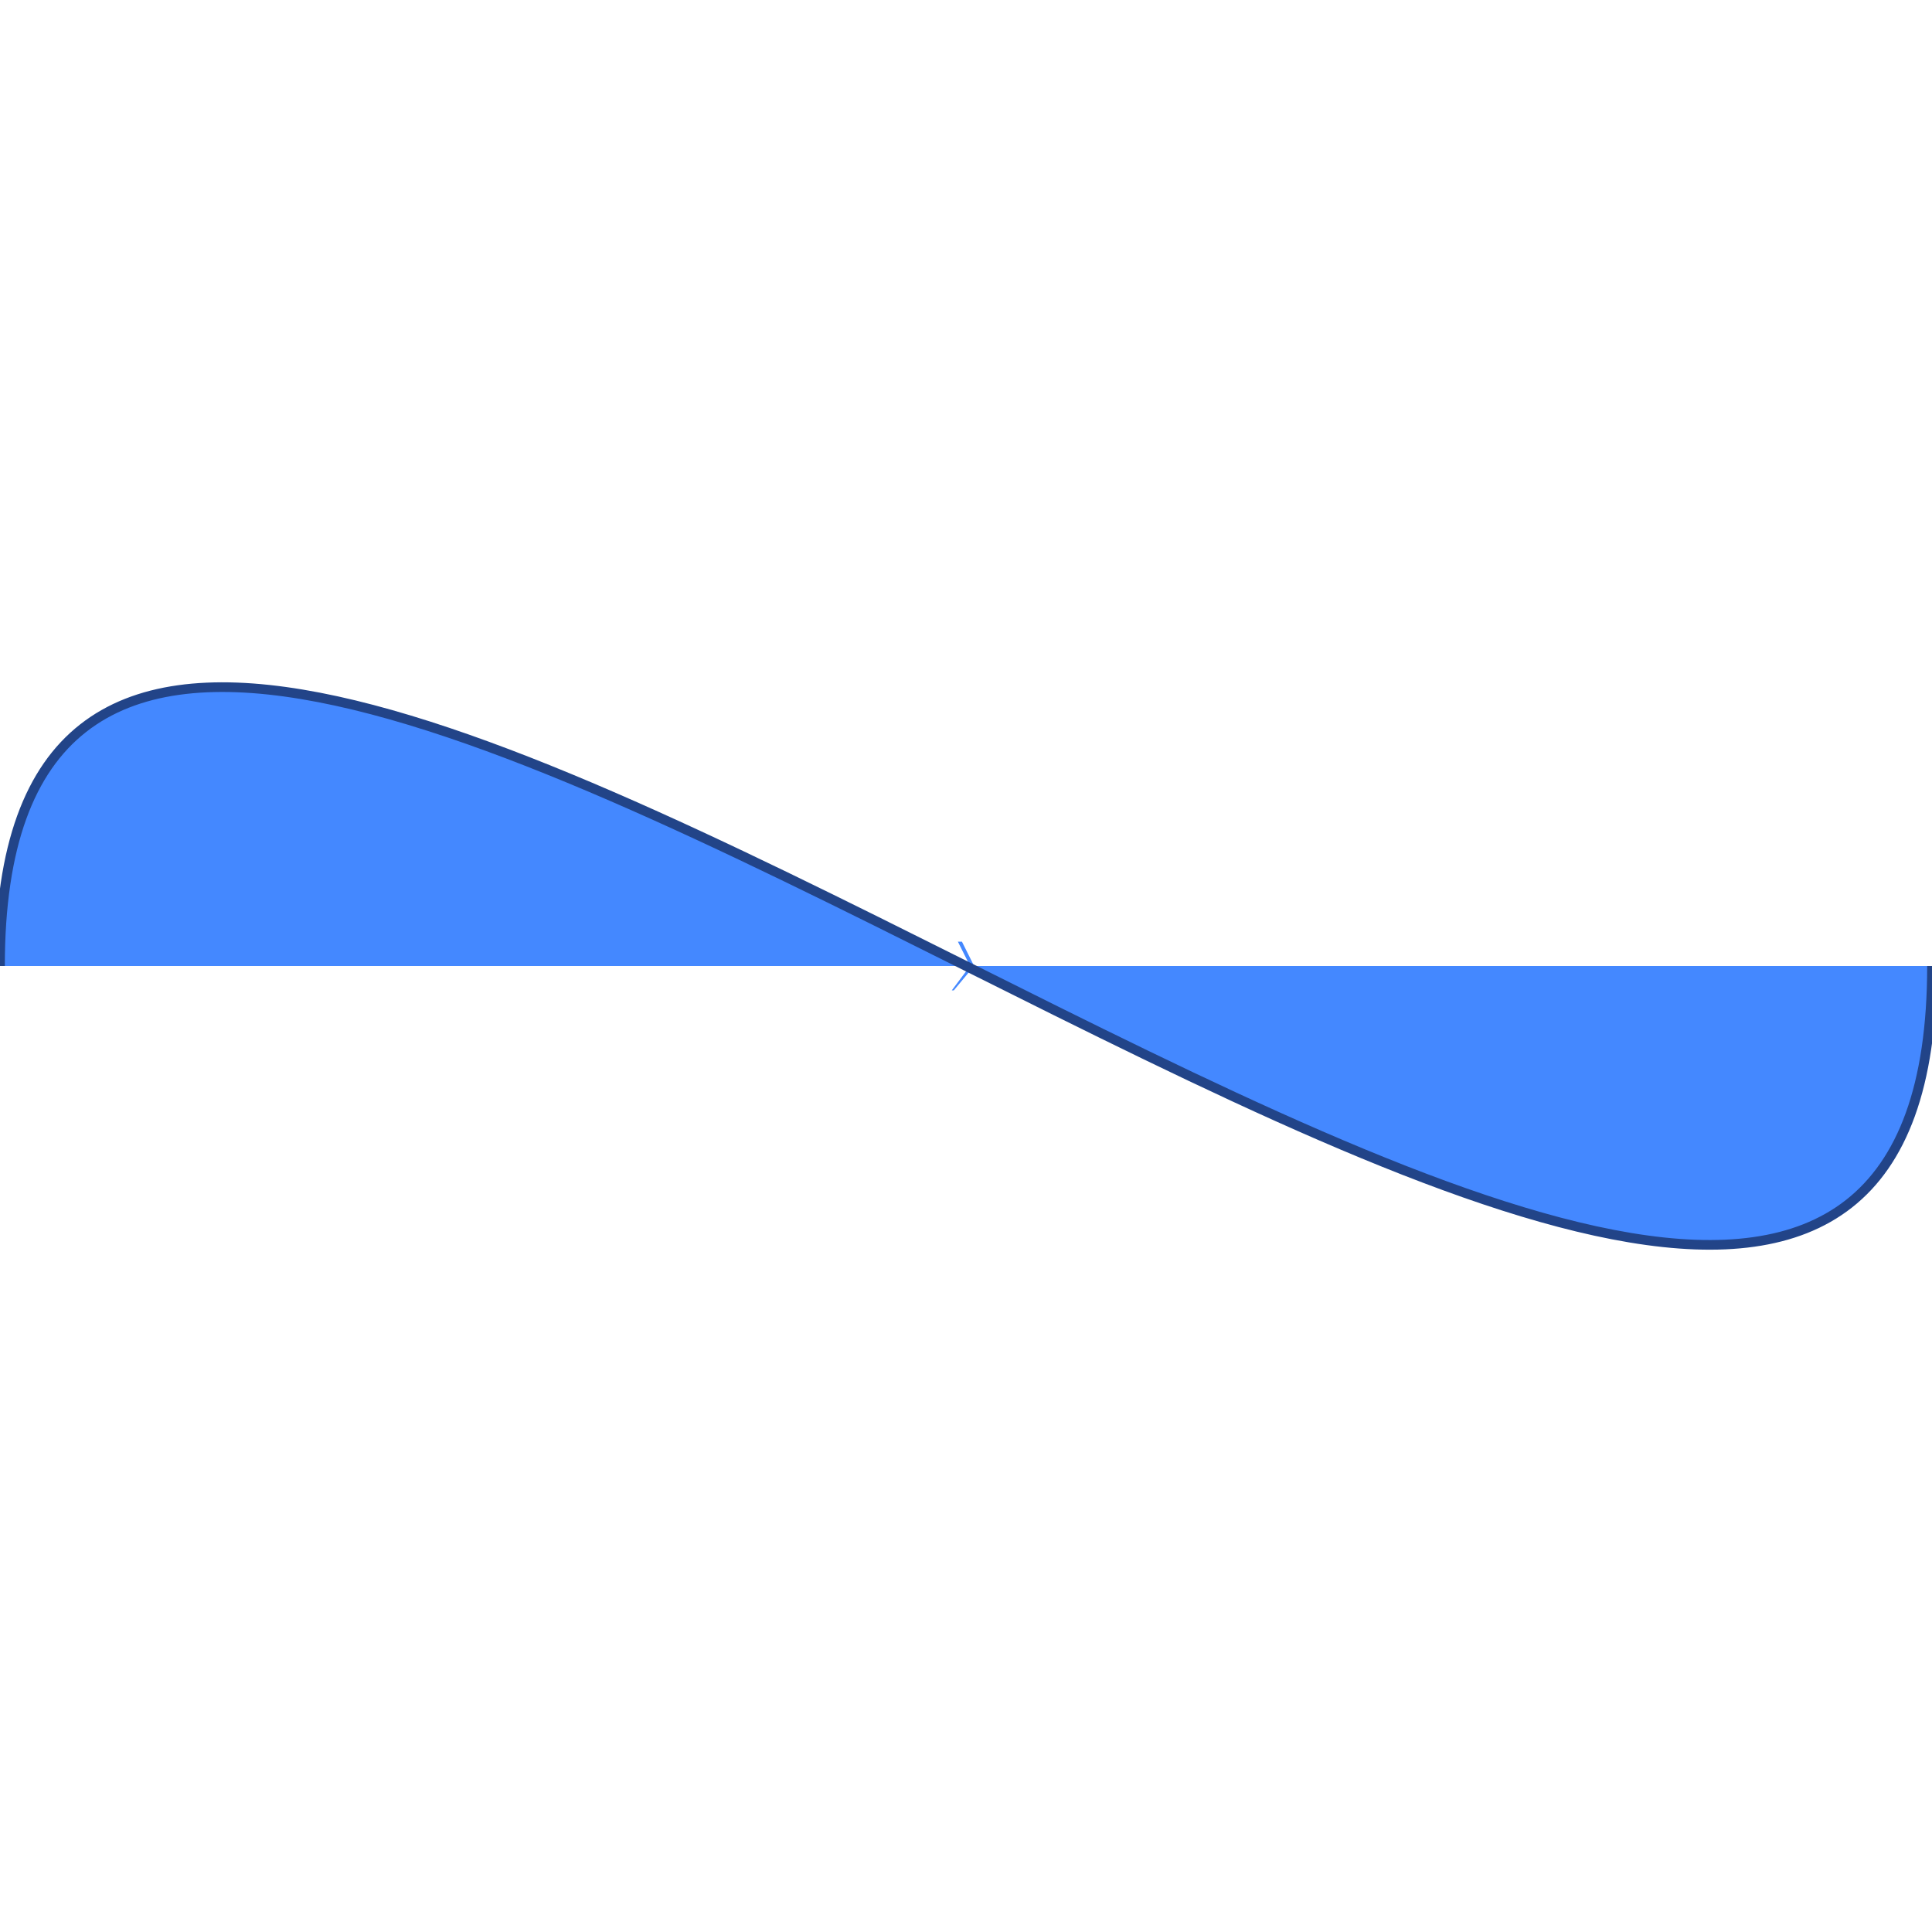
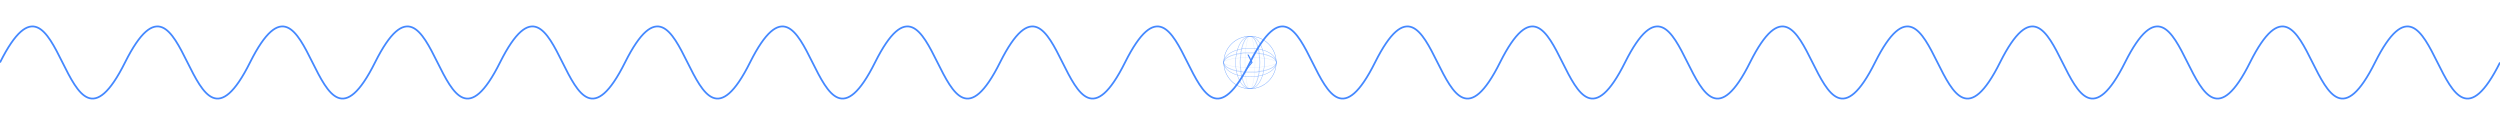
- <svg xmlns="http://www.w3.org/2000/svg" viewBox="0 0 200 200">
-   <symbol id="psChevron" viewBox="0 0 100 100">
-     <polygon points="40,20 45,20 60,50 35,80 32.5,80 55,50" />
+ <svg xmlns="http://www.w3.org/2000/svg" viewBox="0 0 40 2">
+   <symbol id="PoshWeb" viewBox="0 0 200 200">
+     <symbol id="psChevron" viewBox="0 0 100 100">
+       <polygon points="40,20 45,20 60,50 35,80 32.5,80 55,50" />
+     </symbol>
+     <circle cx="50%" cy="50%" fill="transparent" stroke="#4488ff" class="foreground-stroke" stroke-width="0.5%" r="42%" />
+     <ellipse cx="50%" cy="50%" fill="transparent" stroke="#4488ff" class="foreground-stroke" stroke-width="0.5%" rx="23%" ry="42%" opacity="0.8" />
+     <ellipse cx="50%" cy="50%" fill="transparent" stroke="#4488ff" class="foreground-stroke" stroke-width="0.5%" rx="42%" ry="23%" opacity="0.8" />
+     <ellipse cx="50%" cy="50%" fill="transparent" stroke="#4488ff" class="foreground-stroke" stroke-width="0.5%" rx="16%" ry="42%" opacity="0.6" />
+     <ellipse cx="50%" cy="50%" fill="transparent" stroke="#4488ff" class="foreground-stroke" stroke-width="0.5%" rx="42%" ry="16%" opacity="0.6" />
+     <ellipse cx="50%" cy="50%" fill="transparent" stroke="#4488ff" class="foreground-stroke" stroke-width="0.5%" rx="15%" ry="42%" opacity="0.4" />
+     <ellipse cx="50%" cy="50%" fill="transparent" stroke="#4488ff" class="foreground-stroke" stroke-width="0.5%" rx="42%" ry="15%" opacity="0.4" />
+     <ellipse cx="50%" cy="50%" fill="transparent" stroke="#4488ff" class="foreground-stroke" stroke-width="0.5%" rx="8%" ry="42%" opacity="0.2" />
+     <ellipse cx="50%" cy="50%" fill="transparent" stroke="#4488ff" class="foreground-stroke" stroke-width="0.5%" rx="42%" ry="8%" opacity="0.2" />
+     <use href="#psChevron" y="29%" height="42%" fill="#4488ff" class="foreground-fill" />
  </symbol>
-   <use href="#psChevron" y="47.9%" height="4.2%" fill="#4488ff" class="foreground-fill" />
-   <path stroke="#224488" fill="#4488ff" class="foreground-fill background-stroke" transform-origin="50% 50%" d="m 0 0 m 0 100 c 0 -100 200 100 200 0">
+   <path stroke="#4488ff" fill="transparent" class="foreground-fill foreground-stroke" transform-origin="50% 50%" stroke-width="0.1%" d="m 0 1 c 1 -2 1 2 2 0c 1 -2 1 2 2 0c 1 -2 1 2 2 0c 1 -2 1 2 2 0c 1 -2 1 2 2 0c 1 -2 1 2 2 0c 1 -2 1 2 2 0c 1 -2 1 2 2 0c 1 -2 1 2 2 0c 1 -2 1 2 2 0c 1 -2 1 2 2 0c 1 -2 1 2 2 0c 1 -2 1 2 2 0c 1 -2 1 2 2 0c 1 -2 1 2 2 0c 1 -2 1 2 2 0c 1 -2 1 2 2 0c 1 -2 1 2 2 0c 1 -2 1 2 2 0c 1 -2 1 2 2 0">

</path>
+   <use href="#PoshWeb" y="25%" height="50%" fill="#224488" class="foreground-fill" />
</svg>
